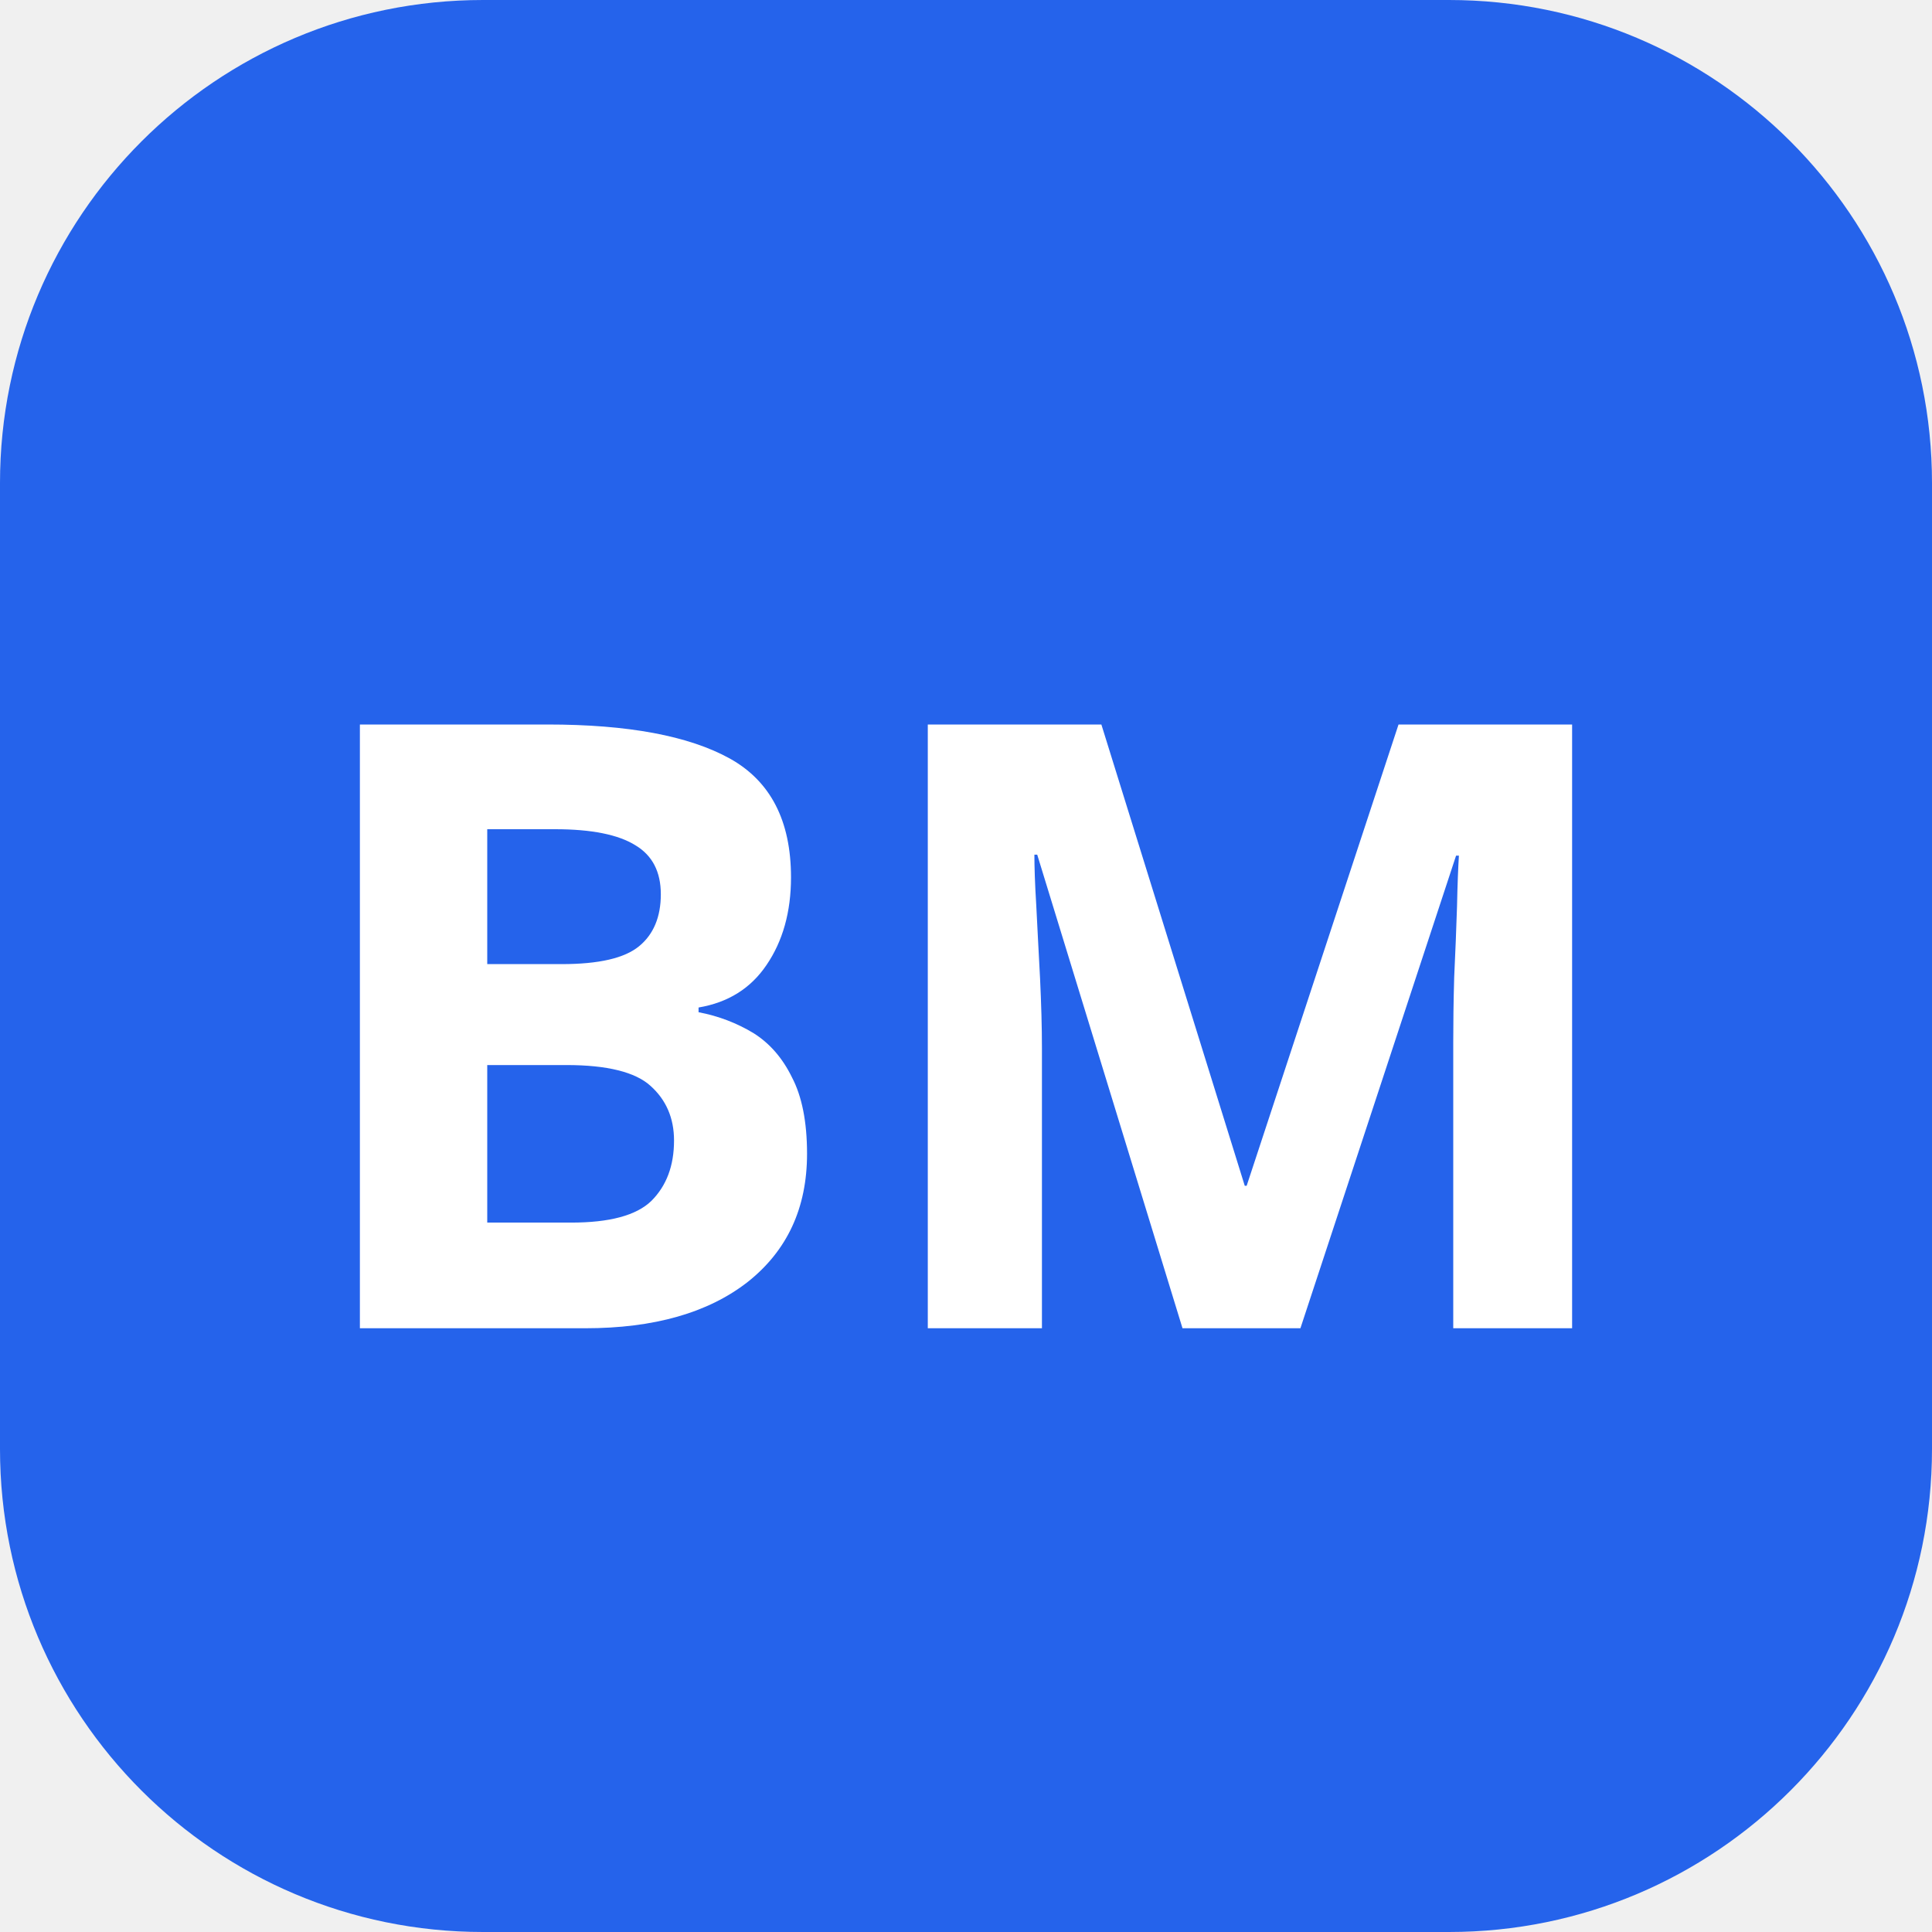
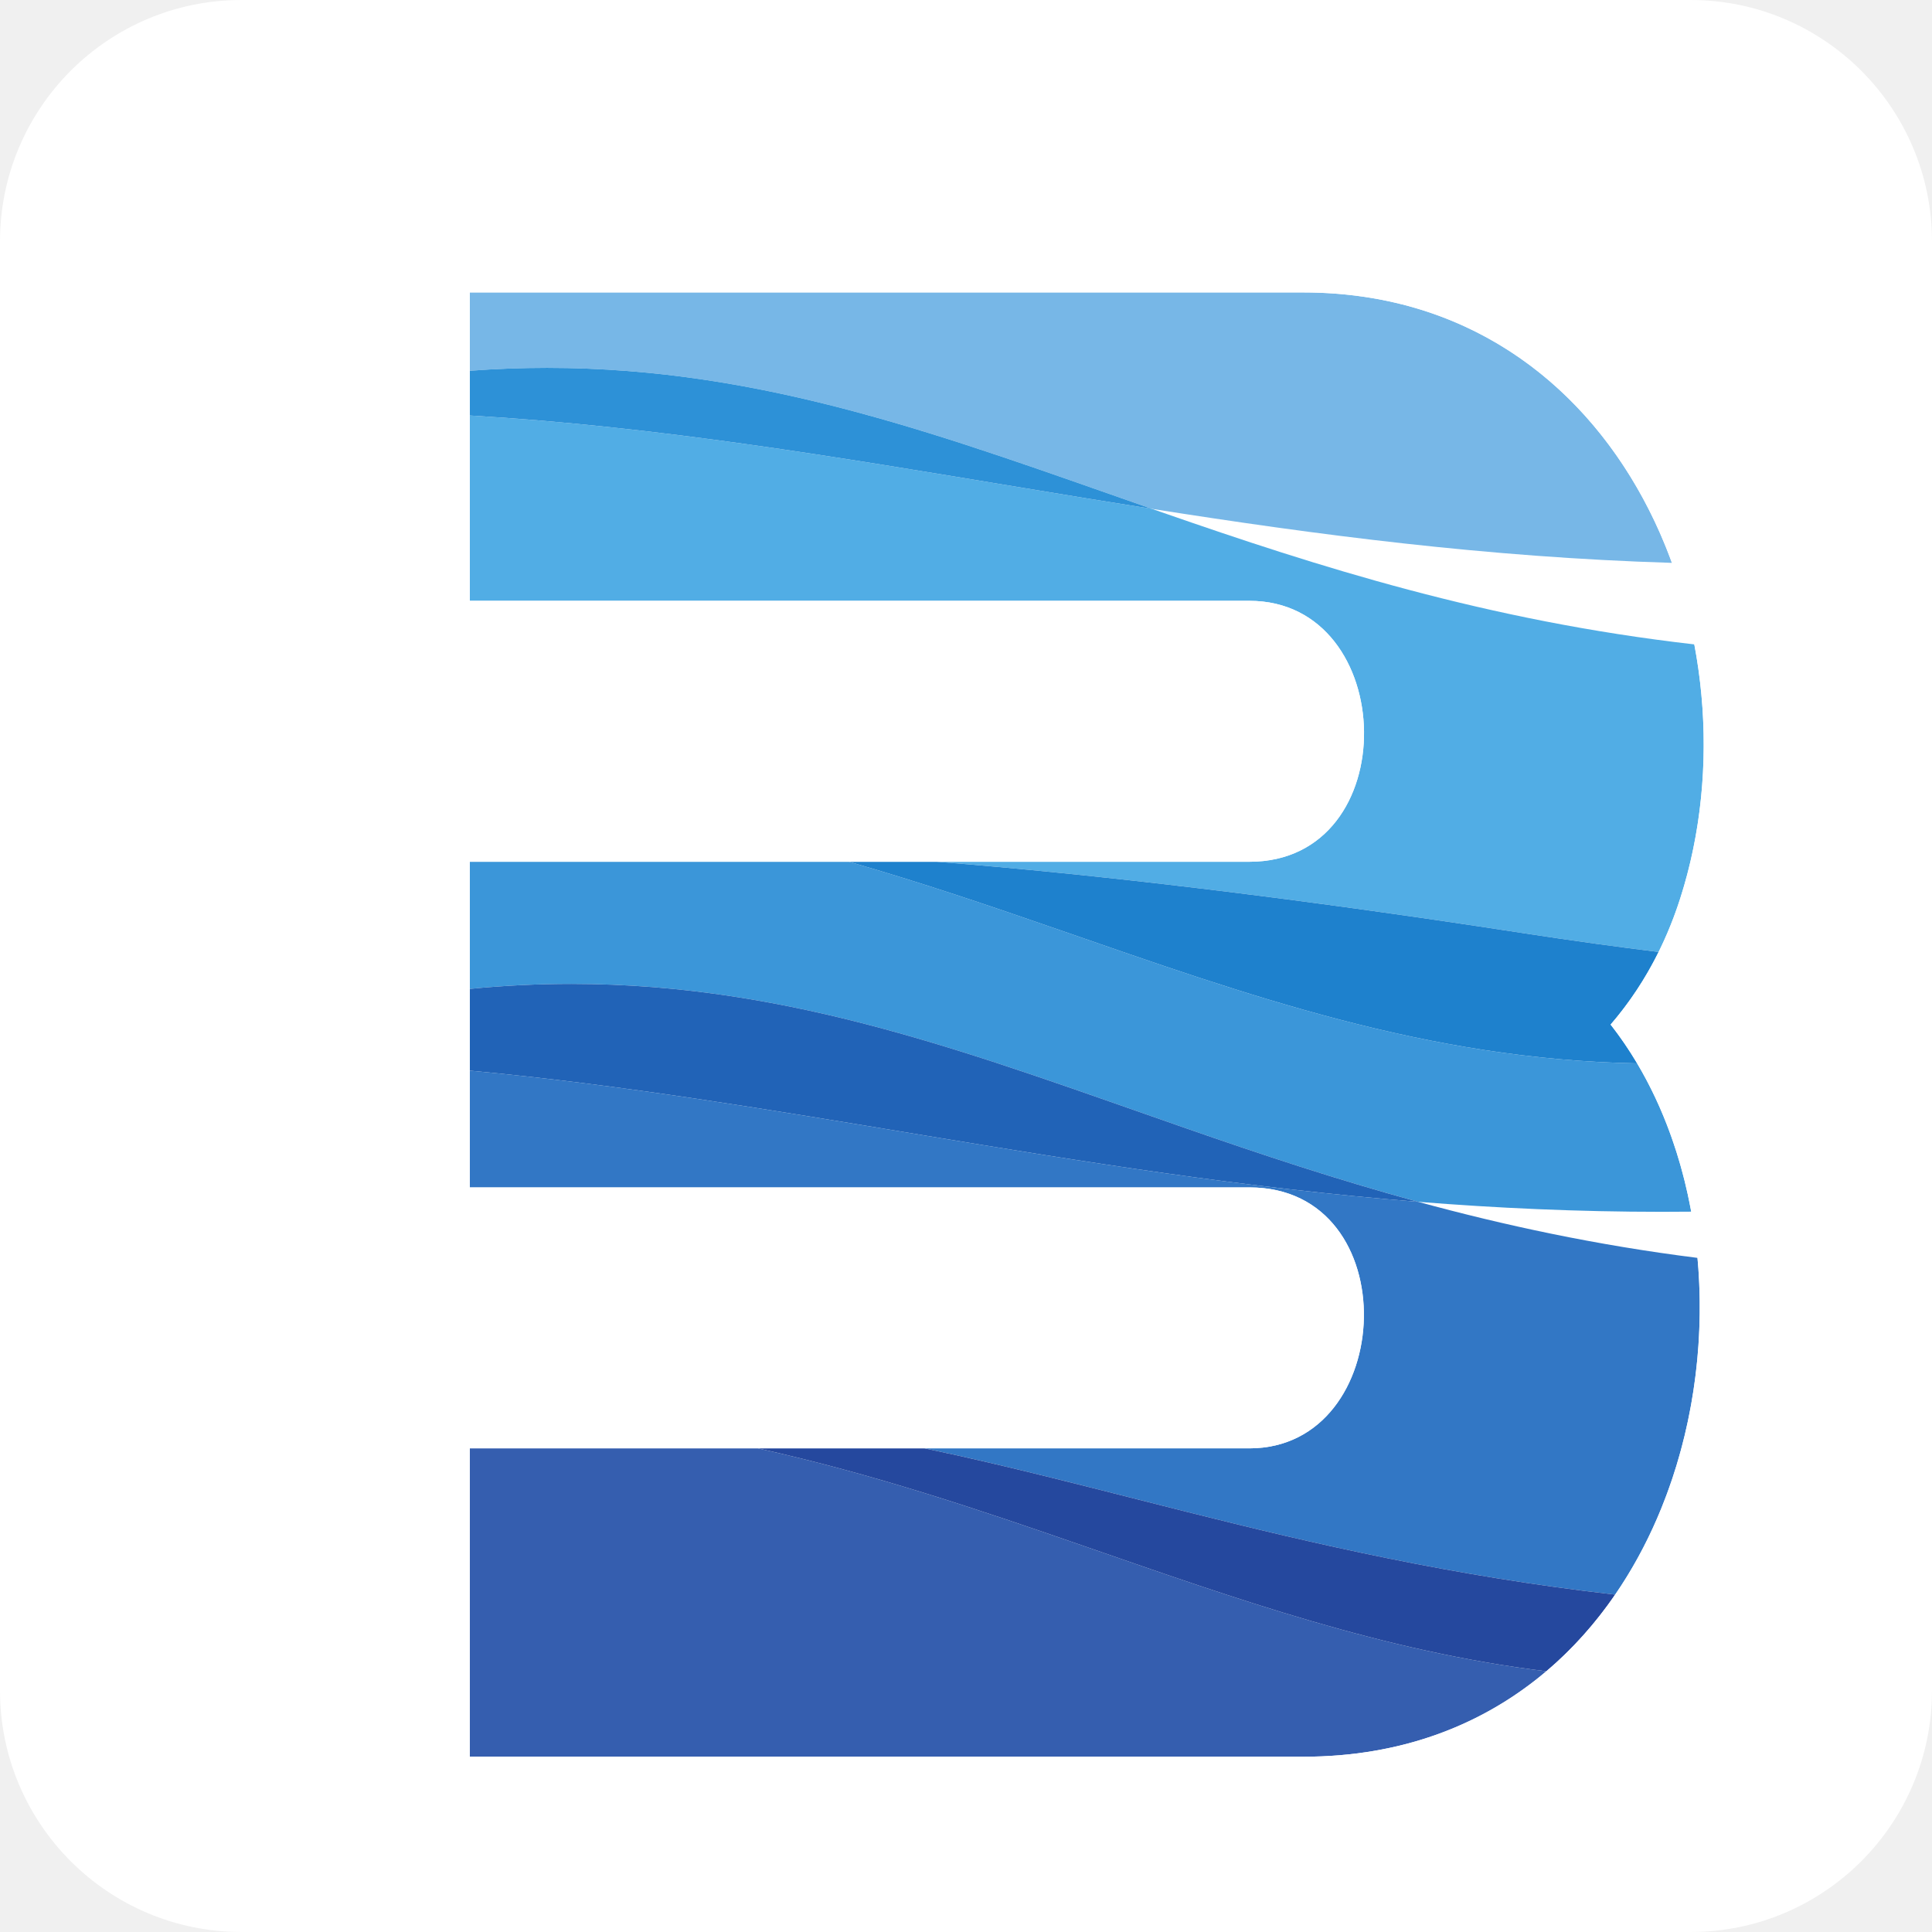
- <svg xmlns="http://www.w3.org/2000/svg" width="32" height="32" viewBox="0 0 32 32" fill="none">
-   <rect width="32" height="32" rx="8" fill="#2563EB" />
-   <text x="16" y="22" font-family="Arial Black, sans-serif" font-size="14" font-weight="900" fill="white" text-anchor="middle">
-     BM
-   </text>
+ <svg xmlns="http://www.w3.org/2000/svg" width="512" height="512" viewBox="0 0 512 512" fill="none">
+   <rect width="512" height="512" rx="64" fill="white" />
+   <g transform="translate(96, 76) scale(0.75)">
+     <mask id="mask0_164_32" style="mask-type:luminance" maskUnits="userSpaceOnUse" x="38" y="2" width="436" height="518">
+       <path d="M441.107 260.702C506.662 344.34 469.609 519.401 332.516 519.401H38V410.437H313.468C365.682 410.437 369.128 318.234 313.468 318.234H38V203.17H313.468C368.606 203.17 366.348 110.967 313.468 110.967H38V2H332.516C445.705 2 495.06 124.754 465.676 216.189C460.217 233.185 452.02 248.02 441.107 260.702Z" fill="white" />
+     </mask>
+     <g mask="url(#mask0_164_32)">
+       <path d="M332.516 519.401H38V410.437H139.793C180.594 419.461 218.217 432.216 255.032 444.971C308.711 463.572 360.693 482.169 418.389 489.204C396.409 507.824 367.771 519.401 332.516 519.401Z" fill="#355EAF" />
+       <path d="M442.713 462.121C385.456 455.607 336.681 444.26 291.496 432.913C259.348 424.841 229.012 416.769 198.707 410.436H313.468C365.682 410.436 369.128 318.234 313.468 318.234H38V276.967C92.035 282.002 144.66 290.915 198.399 299.829C254.471 309.128 311.74 318.429 373.077 323.325C403.453 331.604 435.987 338.642 471.81 343.138C475.587 384.504 465.849 428.453 442.713 462.121Z" fill="#3277C5" />
+       <path d="M418.392 489.204C360.695 482.169 308.714 463.572 255.035 444.971C218.219 432.216 180.597 419.461 139.795 410.437H198.71C229.014 416.769 259.35 424.841 291.499 432.913C336.684 444.26 385.458 455.607 442.715 462.121C435.802 472.179 427.693 481.322 418.392 489.204Z" fill="#25489E" />
+       <path d="M459.237 326.858C429.504 326.858 400.877 325.543 373.077 323.325C344.11 315.426 317.112 306.399 291.148 297.372C217.719 271.847 152.505 246.325 73.892 246.325C62.245 246.325 50.304 246.886 38 248.091V203.169H171.998C197.611 210.502 222.201 218.9 246.439 227.297C312.429 250.162 375.845 273.023 450.47 274.403C459.786 290.071 466.152 307.974 469.586 326.804C466.118 326.841 462.676 326.858 459.237 326.858Z" fill="#3B96D9" />
+       <path d="M373.077 323.325C311.74 318.429 254.472 309.127 198.399 299.829C144.66 290.915 92.035 282.002 38 276.967V248.09C50.304 246.886 62.245 246.325 73.892 246.325C152.505 246.325 217.719 271.847 291.148 297.372C317.112 306.399 344.11 315.426 373.077 323.325Z" fill="#2163B7" />
+       <path d="M458.064 235.043C444.484 233.372 428.425 231.199 410.318 228.405C327.079 215.565 258.903 207.609 203.022 203.169H313.468C368.606 203.169 366.348 110.967 313.468 110.967H38V45.484C104.405 49.377 167.95 60.189 233.129 70.998C248.32 73.519 263.603 76.038 279.027 78.472C280.2 78.88 281.379 79.291 282.555 79.699C337.616 98.84 397.302 117.982 470.68 126.36C476.338 156.239 474.822 187.734 465.676 216.188C463.554 222.801 461.016 229.085 458.064 235.043Z" fill="#51ADE5" />
+       <path d="M450.474 274.404C375.849 273.024 312.432 250.162 246.443 227.298C222.204 218.9 197.615 210.503 172.002 203.17H203.026C258.906 207.61 327.083 215.566 410.321 228.406C428.429 231.199 444.487 233.373 458.067 235.044C453.432 244.402 447.78 252.953 441.11 260.702C444.507 265.034 447.63 269.616 450.474 274.404Z" fill="#1E81CD" />
+       <path d="M462.778 97.554C397.423 95.571 337.208 87.643 279.027 78.472C207.026 53.361 142.654 28.652 65.299 28.652C56.386 28.652 47.289 28.981 38 29.675V2H332.516C398.885 2 443.308 44.204 462.778 97.554Z" fill="#77B7E7" />
+       <path d="M279.027 78.472C263.603 76.038 248.32 73.519 233.129 70.998C167.95 60.189 104.405 49.377 38 45.484V29.674C47.289 28.98 56.386 28.652 65.299 28.652C142.654 28.652 207.026 53.361 279.027 78.472Z" fill="#2D91D7" />
+     </g>
+   </g>
</svg>
